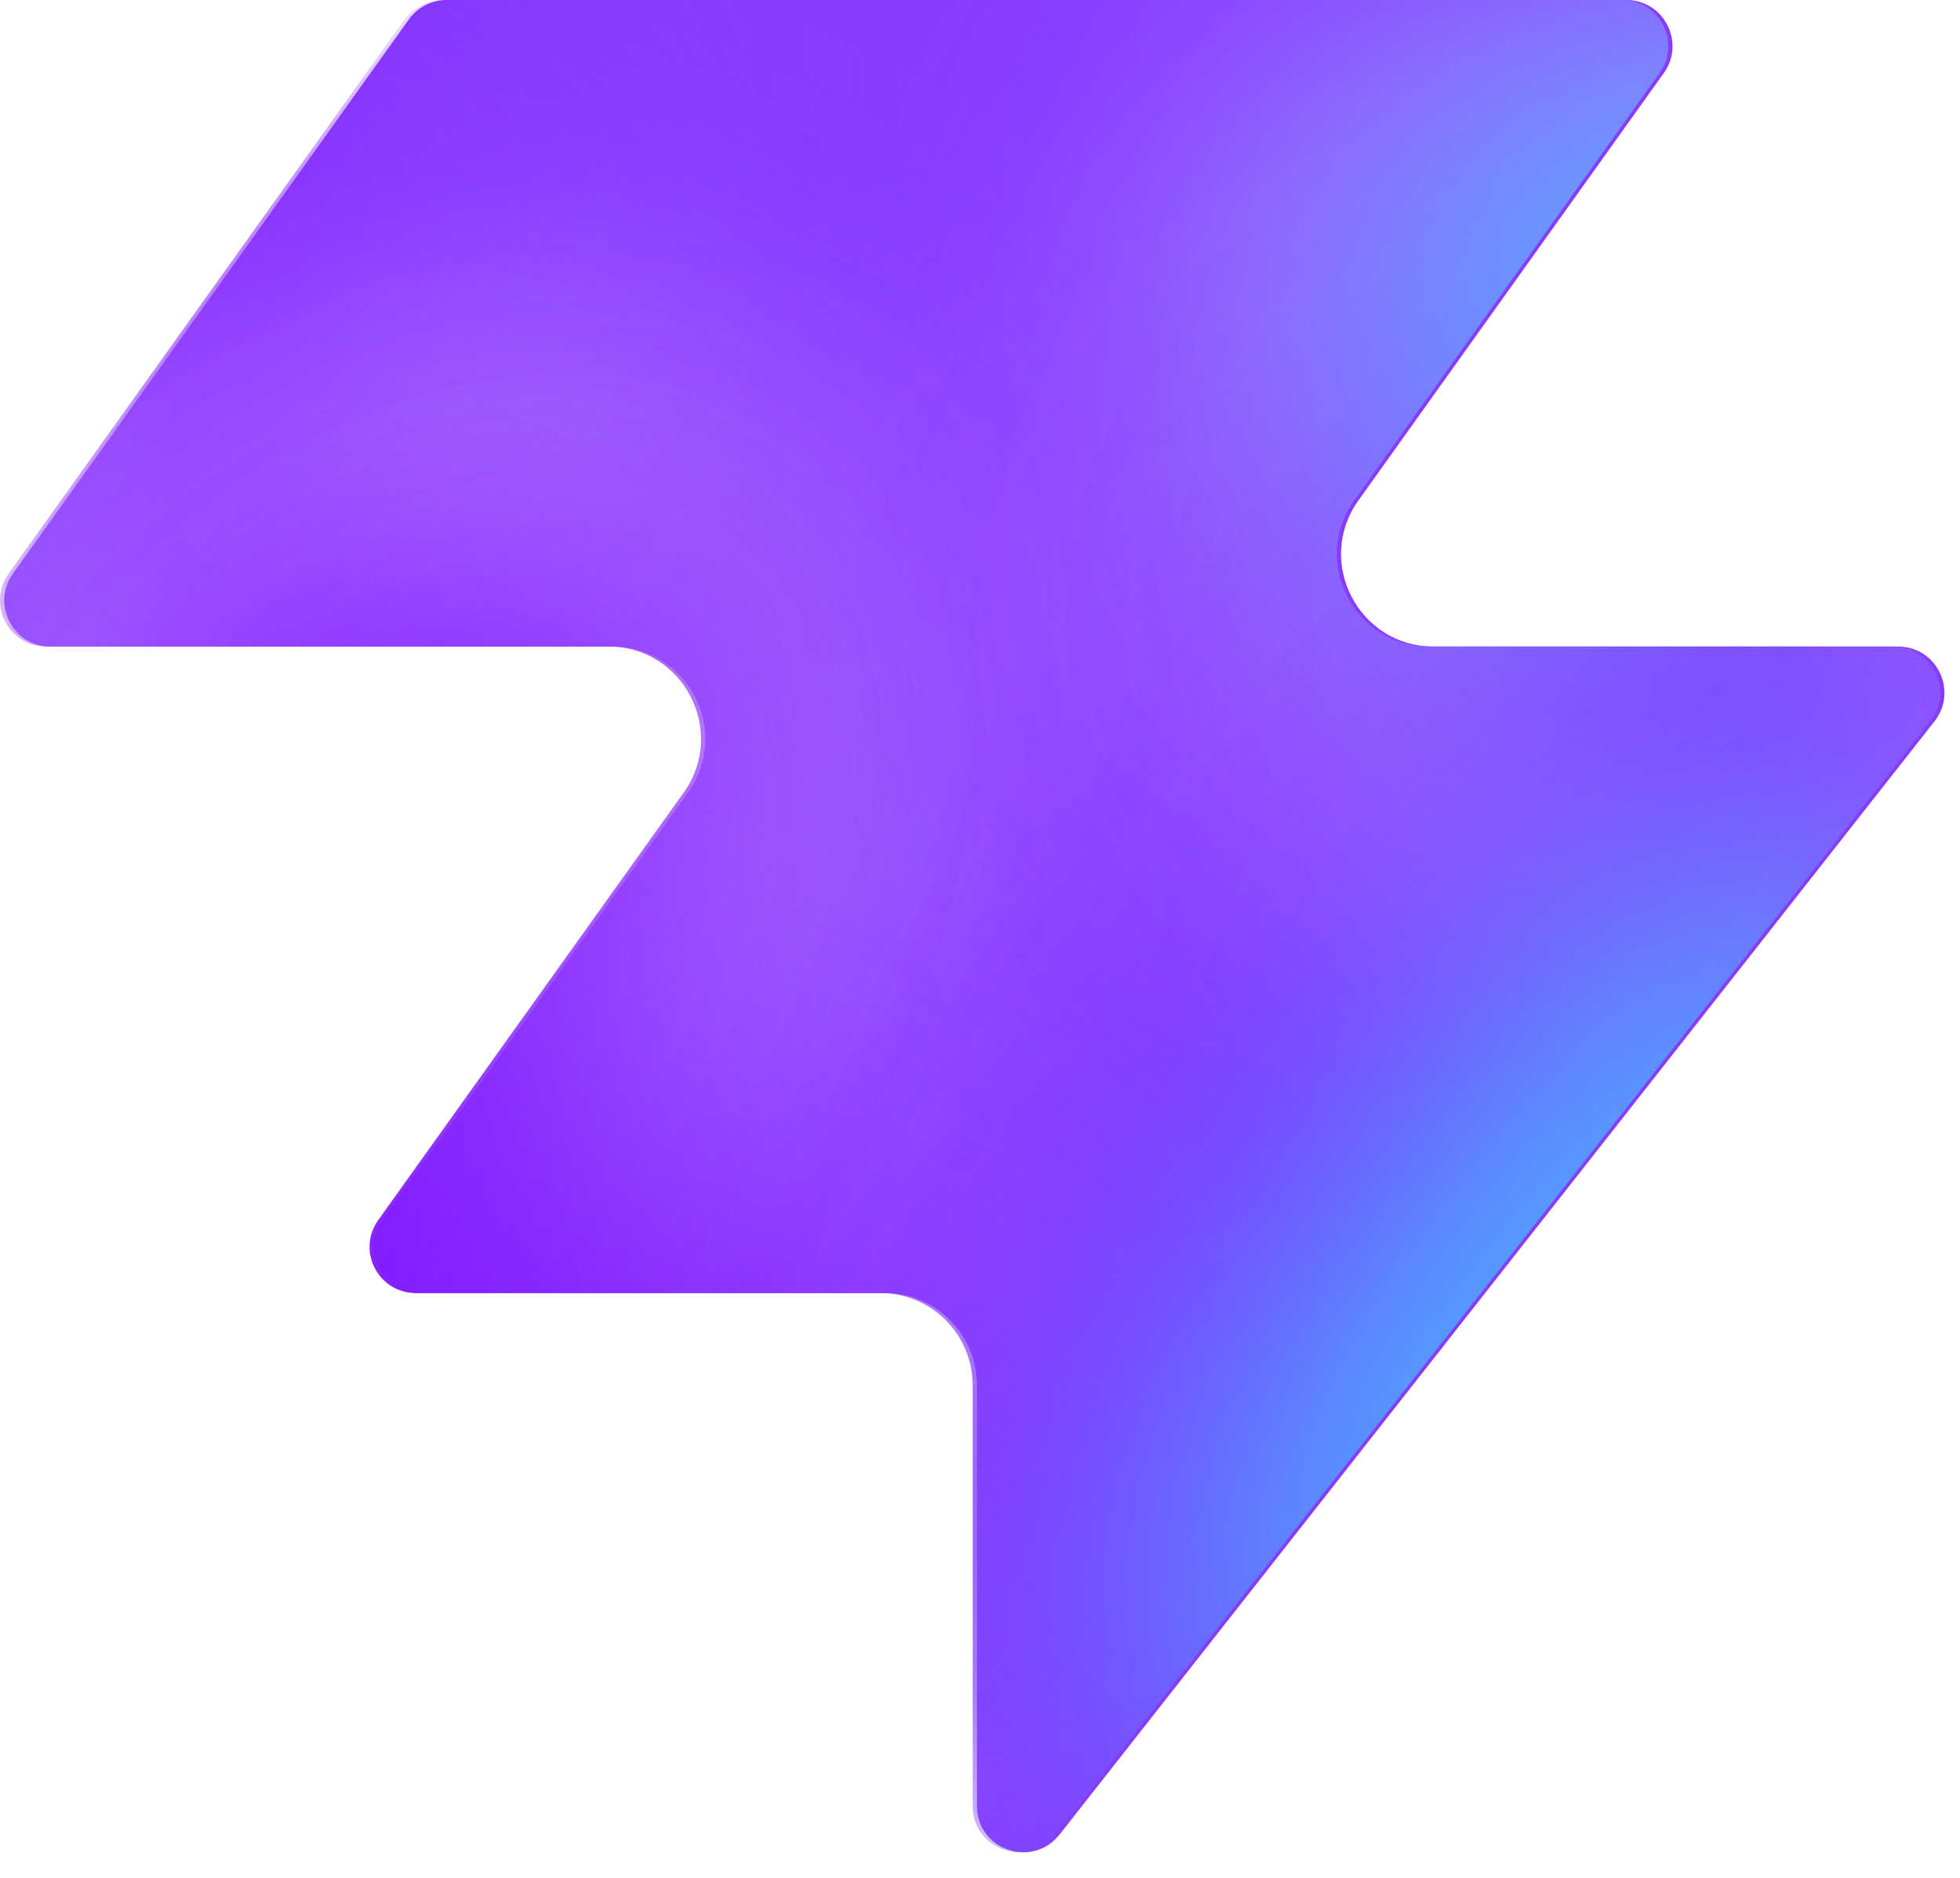
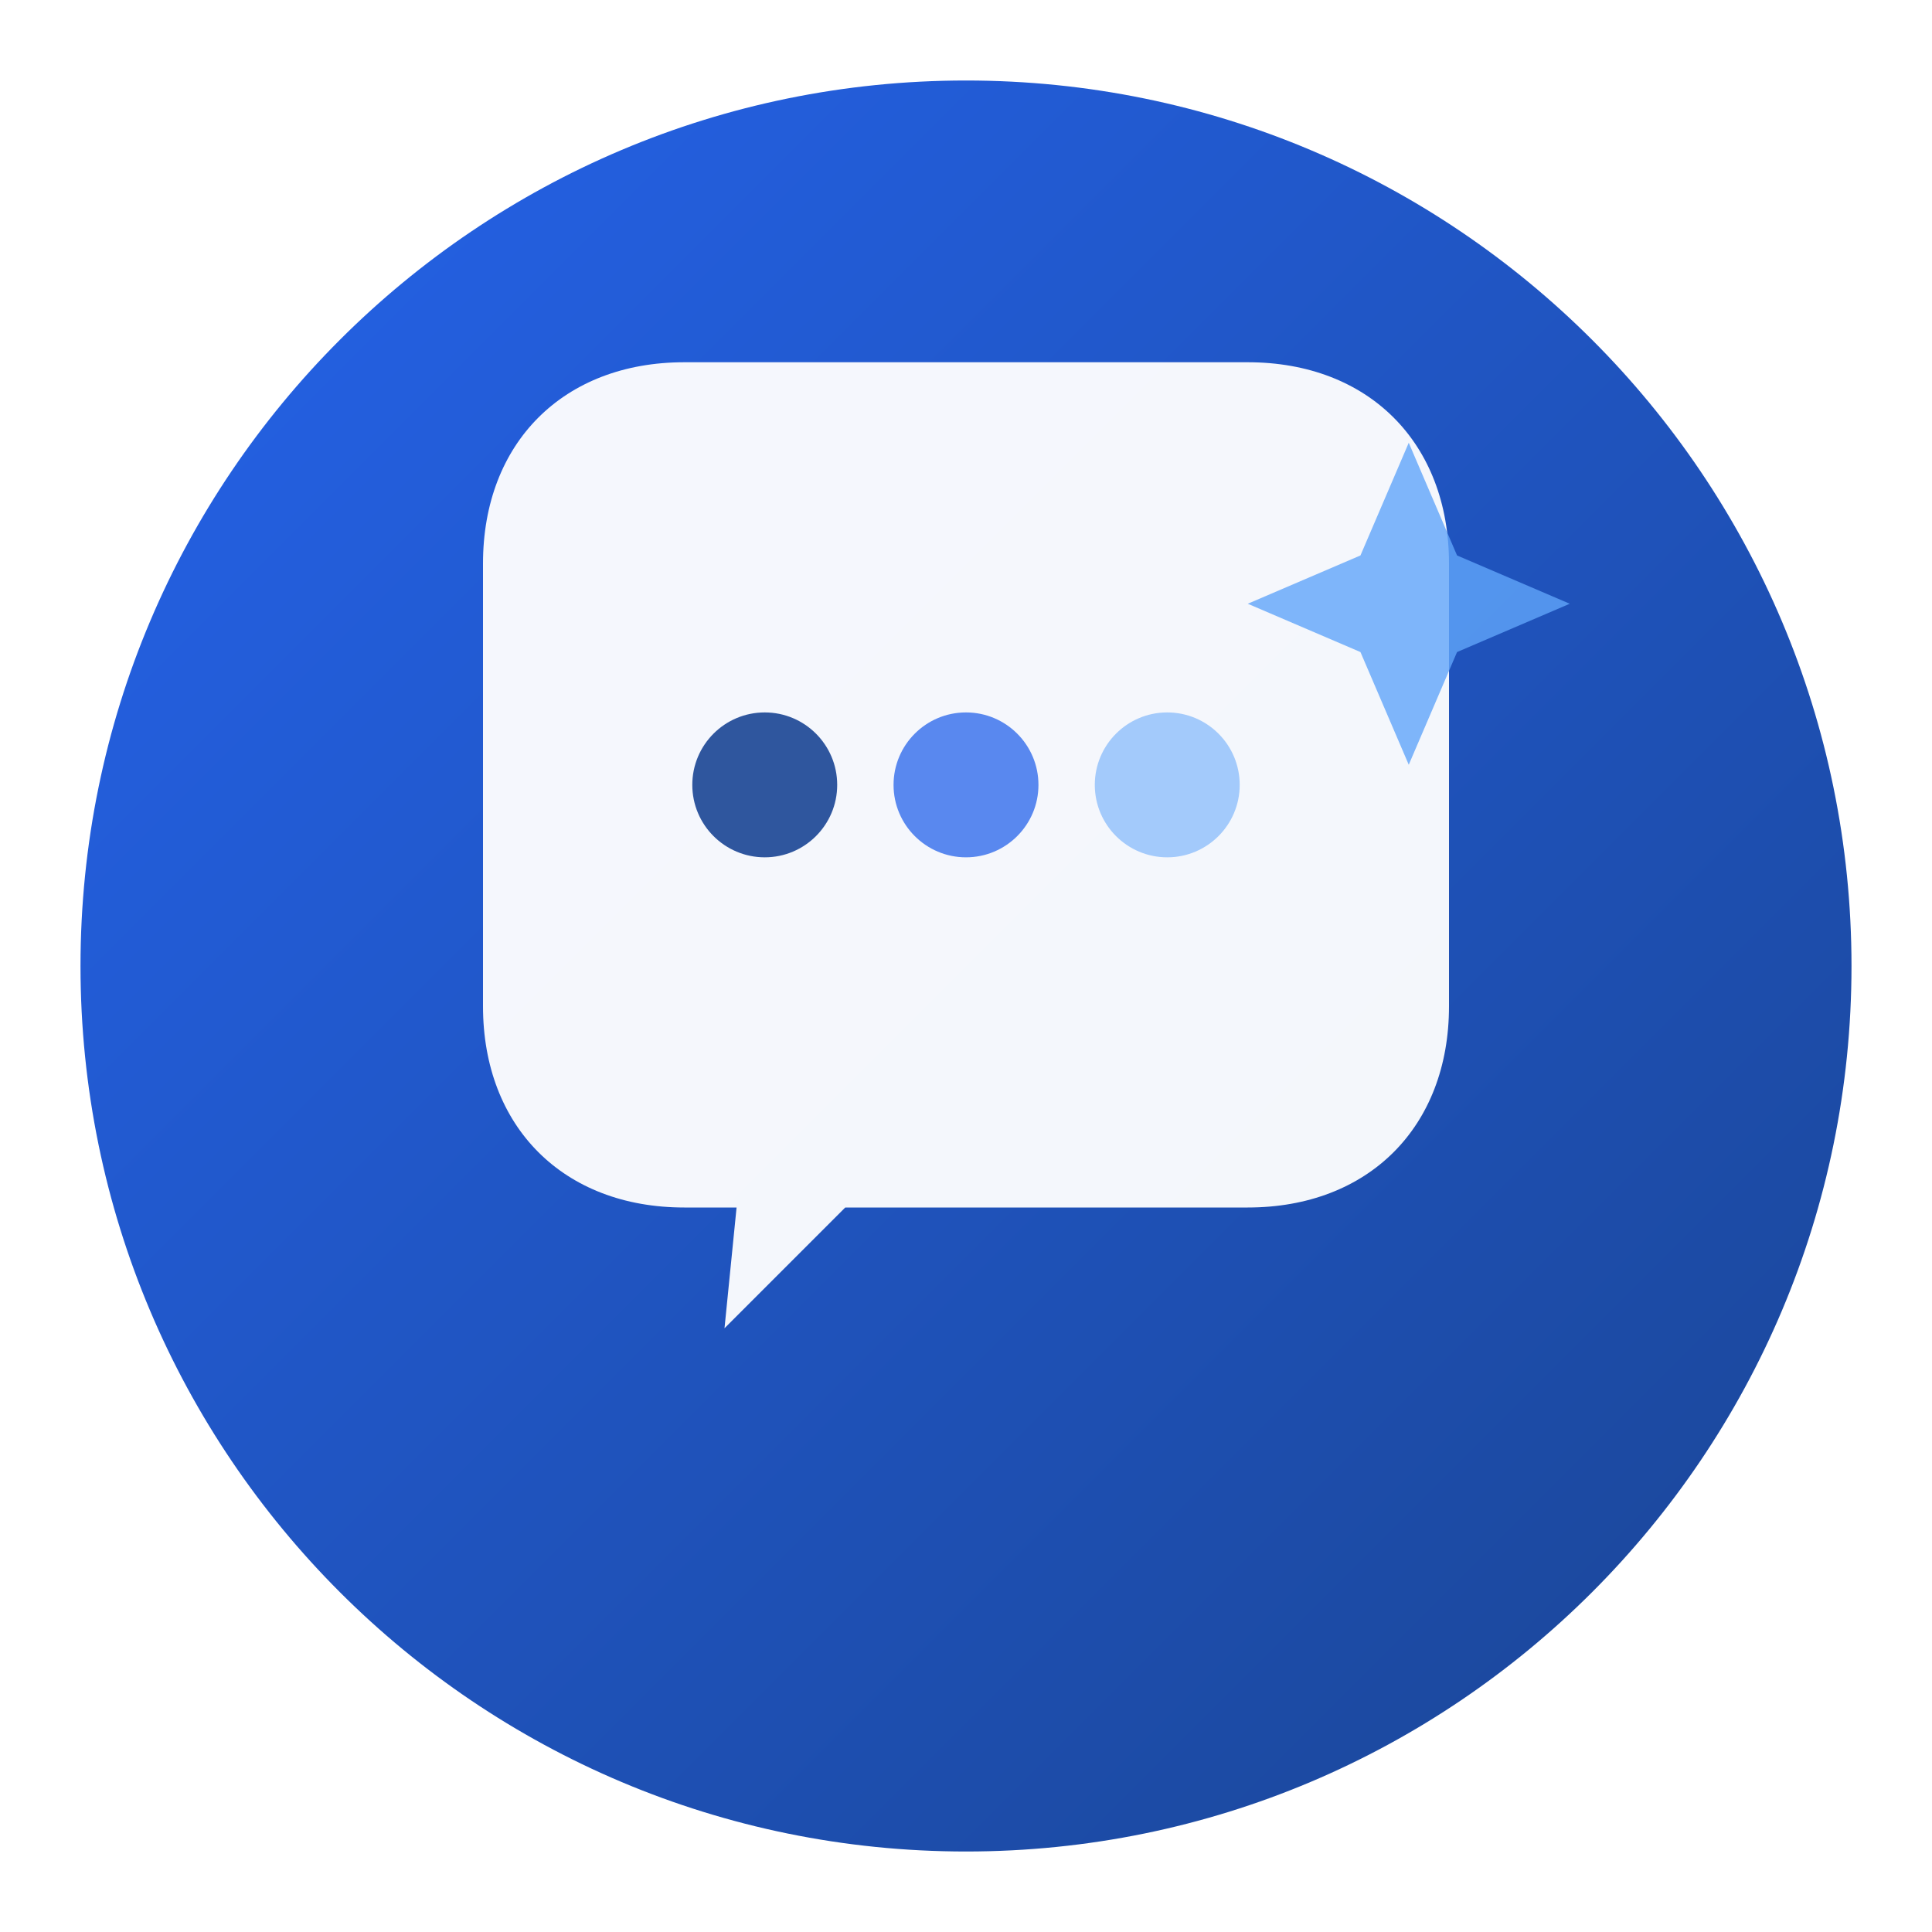
- <svg xmlns="http://www.w3.org/2000/svg" width="48" height="46" fill="none" viewBox="0 0 48 46">
-   <path fill="#863bff" d="M25.946 44.938c-.664.845-2.021.375-2.021-.698V33.937a2.26 2.26 0 0 0-2.262-2.262H10.287c-.92 0-1.456-1.04-.92-1.788l7.48-10.471c1.07-1.497 0-3.578-1.842-3.578H1.237c-.92 0-1.456-1.04-.92-1.788L10.013.474c.214-.297.556-.474.92-.474h28.894c.92 0 1.456 1.04.92 1.788l-7.48 10.471c-1.07 1.498 0 3.579 1.842 3.579h11.377c.943 0 1.473 1.088.89 1.83L25.947 44.94z" style="fill:#863bff;fill:color(display-p3 .525 .23 1);fill-opacity:1" />
-   <mask id="a" width="48" height="46" x="0" y="0" maskUnits="userSpaceOnUse" style="mask-type:alpha">
-     <path fill="#000" d="M25.842 44.938c-.664.844-2.021.375-2.021-.698V33.937a2.26 2.26 0 0 0-2.262-2.262H10.183c-.92 0-1.456-1.04-.92-1.788l7.48-10.471c1.07-1.498 0-3.579-1.842-3.579H1.133c-.92 0-1.456-1.04-.92-1.787L9.91.473c.214-.297.556-.474.92-.474h28.894c.92 0 1.456 1.04.92 1.788l-7.48 10.471c-1.07 1.498 0 3.578 1.842 3.578h11.377c.943 0 1.473 1.088.89 1.832L25.843 44.94z" style="fill:#000;fill-opacity:1" />
-   </mask>
-   <g mask="url(#a)">
-     <g filter="url(#b)">
-       <ellipse cx="5.508" cy="14.704" fill="#ede6ff" rx="5.508" ry="14.704" style="fill:#ede6ff;fill:color(display-p3 .927 .903 1);fill-opacity:1" transform="matrix(.00324 1 1 -.00324 -4.47 31.516)" />
-     </g>
-     <g filter="url(#c)">
-       <ellipse cx="10.399" cy="29.851" fill="#ede6ff" rx="10.399" ry="29.851" style="fill:#ede6ff;fill:color(display-p3 .927 .903 1);fill-opacity:1" transform="matrix(.00324 1 1 -.00324 -39.328 7.883)" />
-     </g>
-     <g filter="url(#d)">
-       <ellipse cx="5.508" cy="30.487" fill="#7e14ff" rx="5.508" ry="30.487" style="fill:#7e14ff;fill:color(display-p3 .492 .077 1);fill-opacity:1" transform="rotate(89.814 -25.913 -14.639)scale(1 -1)" />
-     </g>
-     <g filter="url(#e)">
-       <ellipse cx="5.508" cy="30.599" fill="#7e14ff" rx="5.508" ry="30.599" style="fill:#7e14ff;fill:color(display-p3 .492 .077 1);fill-opacity:1" transform="rotate(89.814 -32.644 -3.334)scale(1 -1)" />
-     </g>
-     <g filter="url(#f)">
-       <ellipse cx="5.508" cy="30.599" fill="#7e14ff" rx="5.508" ry="30.599" style="fill:#7e14ff;fill:color(display-p3 .492 .077 1);fill-opacity:1" transform="matrix(.00324 1 1 -.00324 -34.34 30.47)" />
-     </g>
-     <g filter="url(#g)">
-       <ellipse cx="14.072" cy="22.078" fill="#ede6ff" rx="14.072" ry="22.078" style="fill:#ede6ff;fill:color(display-p3 .927 .903 1);fill-opacity:1" transform="rotate(93.35 24.506 48.493)scale(-1 1)" />
-     </g>
-     <g filter="url(#h)">
-       <ellipse cx="3.47" cy="21.501" fill="#7e14ff" rx="3.47" ry="21.501" style="fill:#7e14ff;fill:color(display-p3 .492 .077 1);fill-opacity:1" transform="rotate(89.009 28.708 47.59)scale(-1 1)" />
-     </g>
-     <g filter="url(#i)">
-       <ellipse cx="3.47" cy="21.501" fill="#7e14ff" rx="3.47" ry="21.501" style="fill:#7e14ff;fill:color(display-p3 .492 .077 1);fill-opacity:1" transform="rotate(89.009 28.708 47.59)scale(-1 1)" />
-     </g>
-     <g filter="url(#j)">
-       <ellipse cx=".387" cy="8.972" fill="#7e14ff" rx="4.407" ry="29.108" style="fill:#7e14ff;fill:color(display-p3 .492 .077 1);fill-opacity:1" transform="rotate(39.51 .387 8.972)" />
-     </g>
-     <g filter="url(#k)">
-       <ellipse cx="47.523" cy="-6.092" fill="#7e14ff" rx="4.407" ry="29.108" style="fill:#7e14ff;fill:color(display-p3 .492 .077 1);fill-opacity:1" transform="rotate(37.892 47.523 -6.092)" />
-     </g>
-     <g filter="url(#l)">
-       <ellipse cx="41.412" cy="6.333" fill="#47bfff" rx="5.971" ry="9.665" style="fill:#47bfff;fill:color(display-p3 .28 .748 1);fill-opacity:1" transform="rotate(37.892 41.412 6.333)" />
-     </g>
-     <g filter="url(#m)">
-       <ellipse cx="-1.879" cy="38.332" fill="#7e14ff" rx="4.407" ry="29.108" style="fill:#7e14ff;fill:color(display-p3 .492 .077 1);fill-opacity:1" transform="rotate(37.892 -1.88 38.332)" />
-     </g>
-     <g filter="url(#n)">
-       <ellipse cx="-1.879" cy="38.332" fill="#7e14ff" rx="4.407" ry="29.108" style="fill:#7e14ff;fill:color(display-p3 .492 .077 1);fill-opacity:1" transform="rotate(37.892 -1.88 38.332)" />
-     </g>
-     <g filter="url(#o)">
-       <ellipse cx="35.651" cy="29.907" fill="#7e14ff" rx="4.407" ry="29.108" style="fill:#7e14ff;fill:color(display-p3 .492 .077 1);fill-opacity:1" transform="rotate(37.892 35.651 29.907)" />
-     </g>
-     <g filter="url(#p)">
-       <ellipse cx="38.418" cy="32.4" fill="#47bfff" rx="5.971" ry="15.297" style="fill:#47bfff;fill:color(display-p3 .28 .748 1);fill-opacity:1" transform="rotate(37.892 38.418 32.4)" />
-     </g>
-   </g>
+ <svg xmlns="http://www.w3.org/2000/svg" viewBox="0 0 48 48" width="48" height="48">
  <defs>
-     <filter id="b" width="60.045" height="41.654" x="-19.77" y="16.149" color-interpolation-filters="sRGB" filterUnits="userSpaceOnUse">
-       <feFlood flood-opacity="0" result="BackgroundImageFix" />
-       <feBlend in="SourceGraphic" in2="BackgroundImageFix" result="shape" />
-       <feGaussianBlur result="effect1_foregroundBlur_2002_17158" stdDeviation="7.659" />
-     </filter>
-     <filter id="c" width="90.34" height="51.437" x="-54.613" y="-7.533" color-interpolation-filters="sRGB" filterUnits="userSpaceOnUse">
-       <feFlood flood-opacity="0" result="BackgroundImageFix" />
-       <feBlend in="SourceGraphic" in2="BackgroundImageFix" result="shape" />
-       <feGaussianBlur result="effect1_foregroundBlur_2002_17158" stdDeviation="7.659" />
-     </filter>
-     <filter id="d" width="79.355" height="29.4" x="-49.64" y="2.03" color-interpolation-filters="sRGB" filterUnits="userSpaceOnUse">
-       <feFlood flood-opacity="0" result="BackgroundImageFix" />
-       <feBlend in="SourceGraphic" in2="BackgroundImageFix" result="shape" />
-       <feGaussianBlur result="effect1_foregroundBlur_2002_17158" stdDeviation="4.596" />
-     </filter>
-     <filter id="e" width="79.579" height="29.4" x="-45.045" y="20.029" color-interpolation-filters="sRGB" filterUnits="userSpaceOnUse">
-       <feFlood flood-opacity="0" result="BackgroundImageFix" />
-       <feBlend in="SourceGraphic" in2="BackgroundImageFix" result="shape" />
-       <feGaussianBlur result="effect1_foregroundBlur_2002_17158" stdDeviation="4.596" />
-     </filter>
-     <filter id="f" width="79.579" height="29.4" x="-43.513" y="21.178" color-interpolation-filters="sRGB" filterUnits="userSpaceOnUse">
-       <feFlood flood-opacity="0" result="BackgroundImageFix" />
-       <feBlend in="SourceGraphic" in2="BackgroundImageFix" result="shape" />
-       <feGaussianBlur result="effect1_foregroundBlur_2002_17158" stdDeviation="4.596" />
-     </filter>
-     <filter id="g" width="74.749" height="58.852" x="15.756" y="-17.901" color-interpolation-filters="sRGB" filterUnits="userSpaceOnUse">
-       <feFlood flood-opacity="0" result="BackgroundImageFix" />
-       <feBlend in="SourceGraphic" in2="BackgroundImageFix" result="shape" />
-       <feGaussianBlur result="effect1_foregroundBlur_2002_17158" stdDeviation="7.659" />
-     </filter>
-     <filter id="h" width="61.377" height="25.362" x="23.548" y="2.284" color-interpolation-filters="sRGB" filterUnits="userSpaceOnUse">
-       <feFlood flood-opacity="0" result="BackgroundImageFix" />
-       <feBlend in="SourceGraphic" in2="BackgroundImageFix" result="shape" />
-       <feGaussianBlur result="effect1_foregroundBlur_2002_17158" stdDeviation="4.596" />
-     </filter>
-     <filter id="i" width="61.377" height="25.362" x="23.548" y="2.284" color-interpolation-filters="sRGB" filterUnits="userSpaceOnUse">
-       <feFlood flood-opacity="0" result="BackgroundImageFix" />
-       <feBlend in="SourceGraphic" in2="BackgroundImageFix" result="shape" />
-       <feGaussianBlur result="effect1_foregroundBlur_2002_17158" stdDeviation="4.596" />
-     </filter>
-     <filter id="j" width="56.045" height="63.649" x="-27.636" y="-22.853" color-interpolation-filters="sRGB" filterUnits="userSpaceOnUse">
-       <feFlood flood-opacity="0" result="BackgroundImageFix" />
-       <feBlend in="SourceGraphic" in2="BackgroundImageFix" result="shape" />
-       <feGaussianBlur result="effect1_foregroundBlur_2002_17158" stdDeviation="4.596" />
-     </filter>
-     <filter id="k" width="54.814" height="64.646" x="20.116" y="-38.415" color-interpolation-filters="sRGB" filterUnits="userSpaceOnUse">
-       <feFlood flood-opacity="0" result="BackgroundImageFix" />
-       <feBlend in="SourceGraphic" in2="BackgroundImageFix" result="shape" />
-       <feGaussianBlur result="effect1_foregroundBlur_2002_17158" stdDeviation="4.596" />
-     </filter>
-     <filter id="l" width="33.541" height="35.313" x="24.641" y="-11.323" color-interpolation-filters="sRGB" filterUnits="userSpaceOnUse">
-       <feFlood flood-opacity="0" result="BackgroundImageFix" />
-       <feBlend in="SourceGraphic" in2="BackgroundImageFix" result="shape" />
-       <feGaussianBlur result="effect1_foregroundBlur_2002_17158" stdDeviation="4.596" />
-     </filter>
-     <filter id="m" width="54.814" height="64.646" x="-29.286" y="6.009" color-interpolation-filters="sRGB" filterUnits="userSpaceOnUse">
-       <feFlood flood-opacity="0" result="BackgroundImageFix" />
-       <feBlend in="SourceGraphic" in2="BackgroundImageFix" result="shape" />
-       <feGaussianBlur result="effect1_foregroundBlur_2002_17158" stdDeviation="4.596" />
-     </filter>
-     <filter id="n" width="54.814" height="64.646" x="-29.286" y="6.009" color-interpolation-filters="sRGB" filterUnits="userSpaceOnUse">
-       <feFlood flood-opacity="0" result="BackgroundImageFix" />
-       <feBlend in="SourceGraphic" in2="BackgroundImageFix" result="shape" />
-       <feGaussianBlur result="effect1_foregroundBlur_2002_17158" stdDeviation="4.596" />
-     </filter>
-     <filter id="o" width="54.814" height="64.646" x="8.244" y="-2.416" color-interpolation-filters="sRGB" filterUnits="userSpaceOnUse">
-       <feFlood flood-opacity="0" result="BackgroundImageFix" />
-       <feBlend in="SourceGraphic" in2="BackgroundImageFix" result="shape" />
-       <feGaussianBlur result="effect1_foregroundBlur_2002_17158" stdDeviation="4.596" />
-     </filter>
-     <filter id="p" width="39.409" height="43.623" x="18.713" y="10.588" color-interpolation-filters="sRGB" filterUnits="userSpaceOnUse">
-       <feFlood flood-opacity="0" result="BackgroundImageFix" />
-       <feBlend in="SourceGraphic" in2="BackgroundImageFix" result="shape" />
-       <feGaussianBlur result="effect1_foregroundBlur_2002_17158" stdDeviation="4.596" />
-     </filter>
+     <linearGradient id="bg" x1="0%" y1="0%" x2="100%" y2="100%">
+       <stop offset="0%" style="stop-color:#2563eb" />
+       <stop offset="100%" style="stop-color:#1a4594" />
+     </linearGradient>
  </defs>
+   <circle cx="24" cy="24" r="22" fill="url(#bg)" />
+   <path d="M12 14 C12 11 14 9 17 9 L31 9 C34 9 36 11 36 14 L36 25 C36 28 34 30 31 30 L21 30 L18 33 L18.3 30 L17 30 C14 30 12 28 12 25 Z" fill="rgba(255,255,255,0.95)" rx="3" />
+   <circle cx="19" cy="19.5" r="1.8" fill="#1a4594" opacity="0.9" />
+   <circle cx="24" cy="19.5" r="1.8" fill="#2563eb" opacity="0.75" />
+   <circle cx="29" cy="19.5" r="1.8" fill="#60a5fa" opacity="0.55" />
+   <path d="M35 11 L36.2 13.8 L39 15 L36.2 16.2 L35 19 L33.8 16.2 L31 15 L33.8 13.8 Z" fill="#60a5fa" opacity="0.8" />
</svg>
